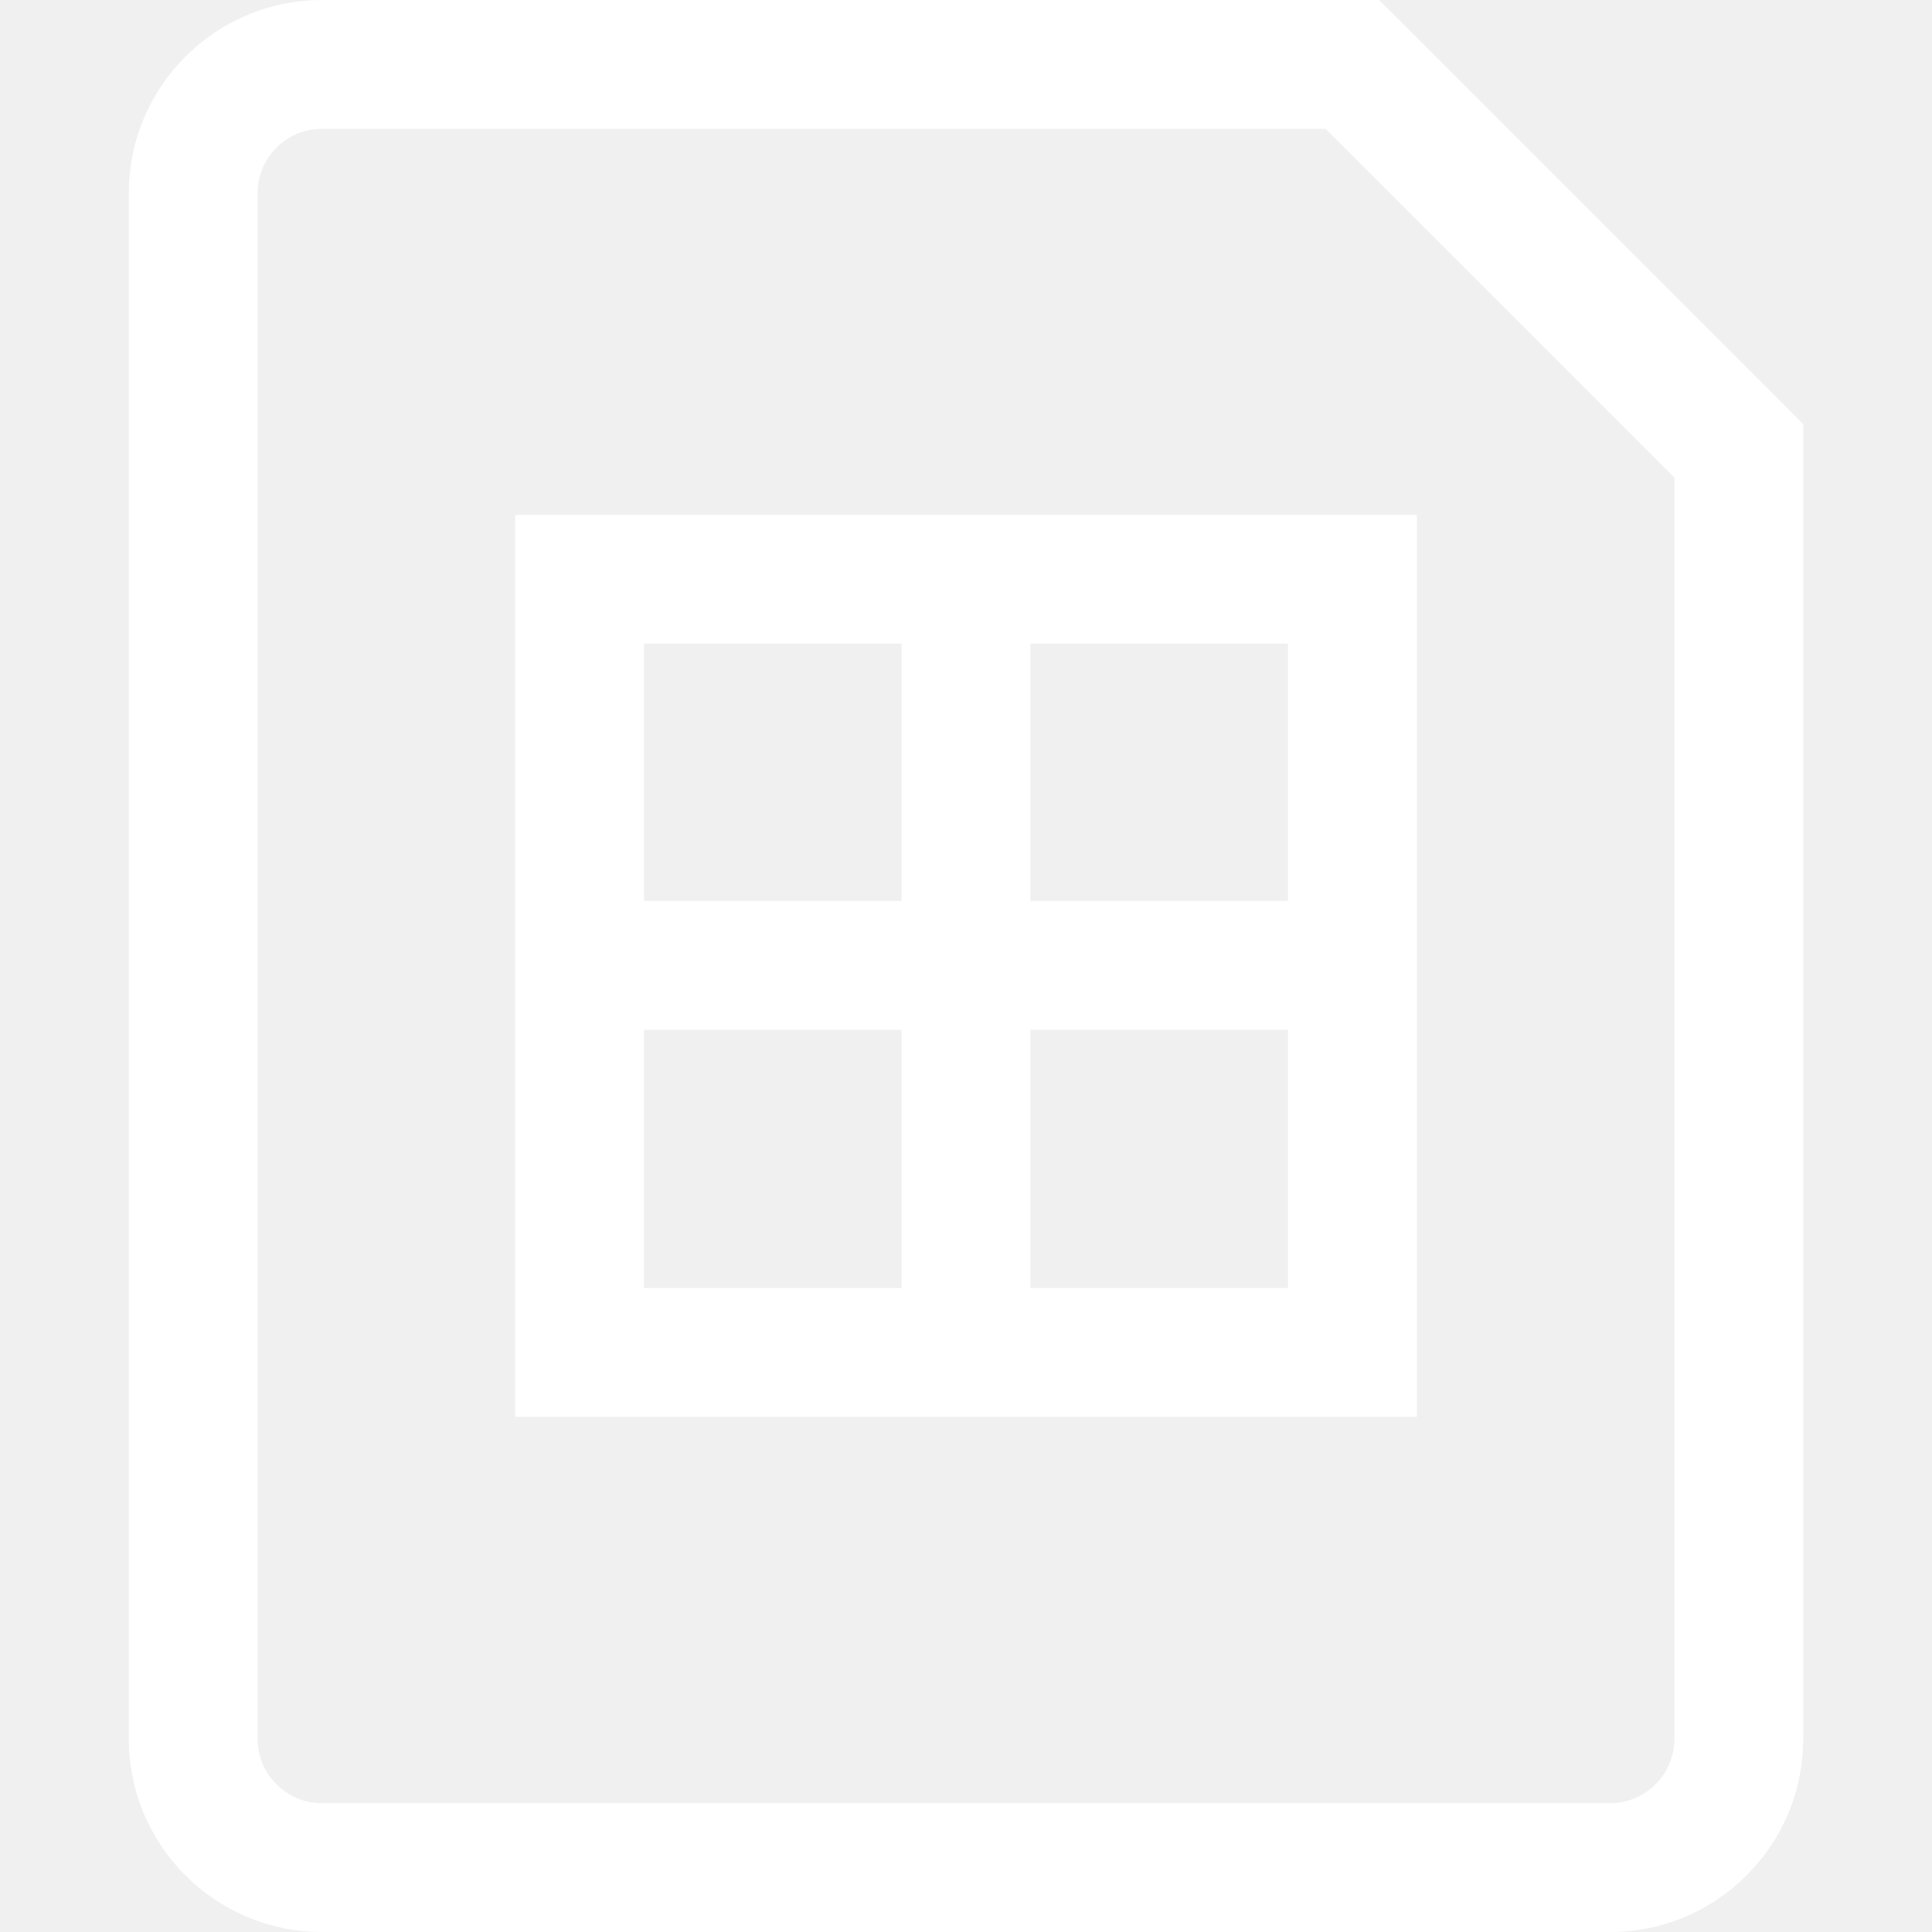
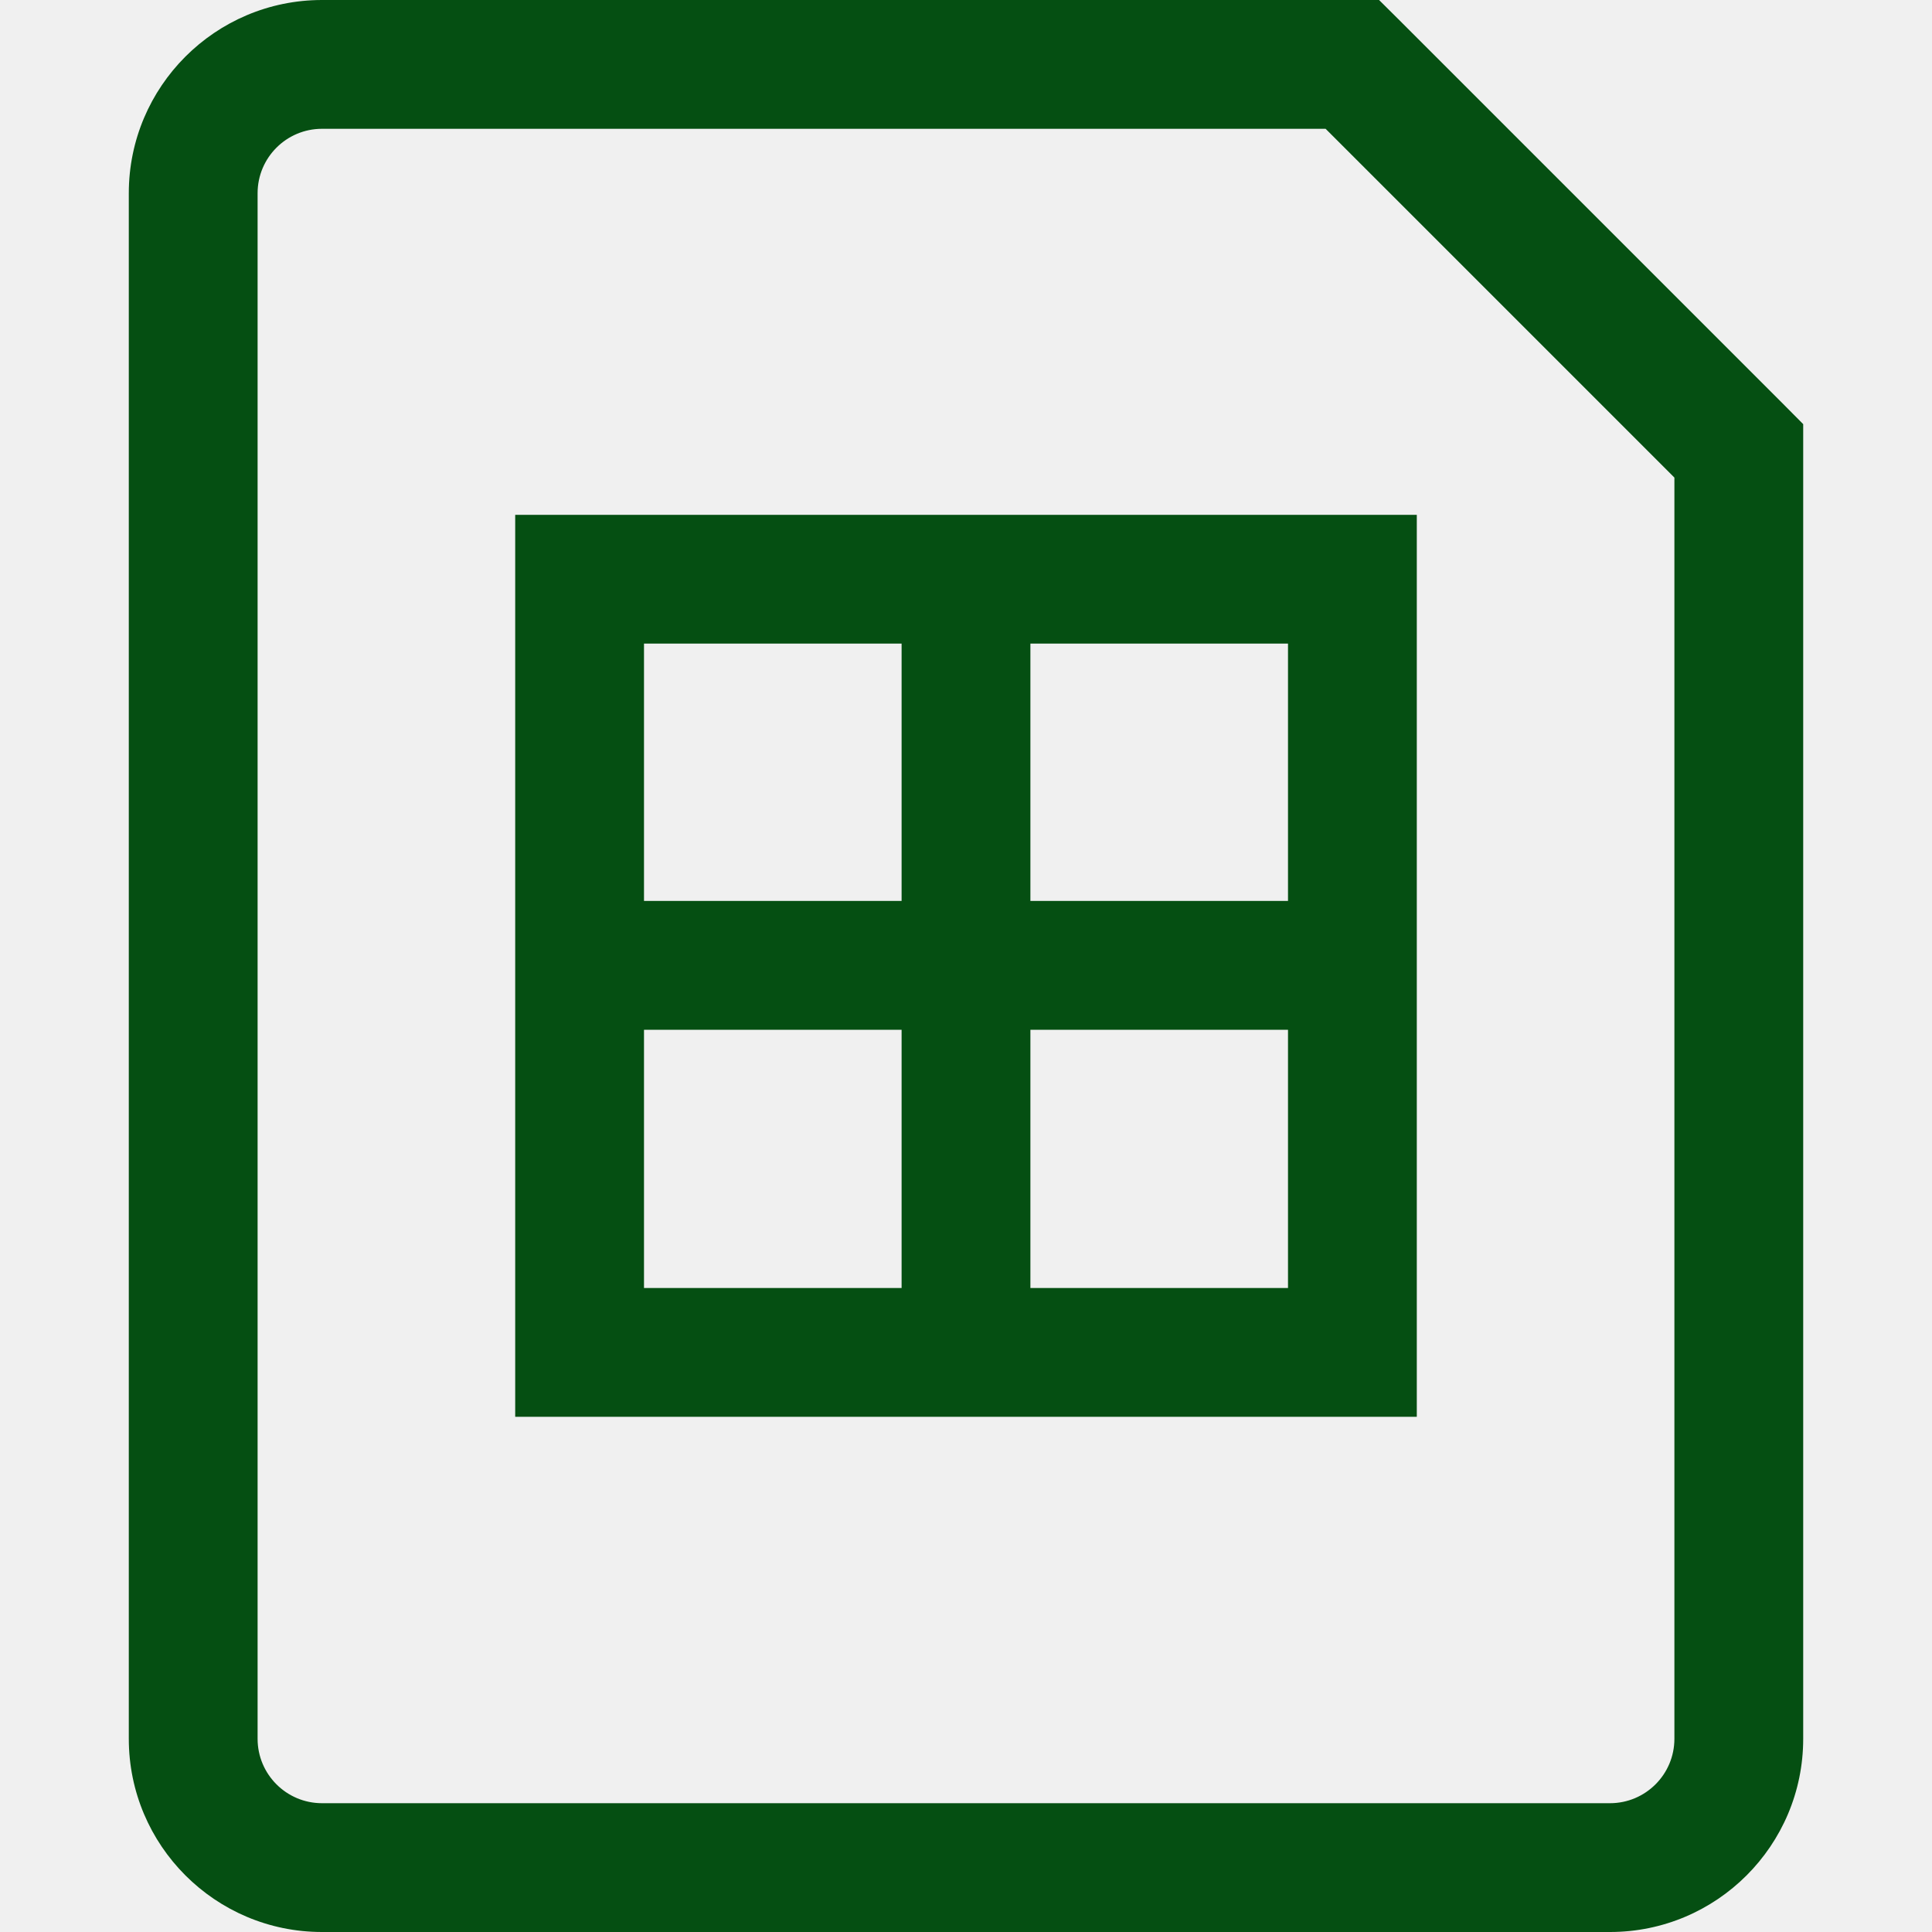
- <svg xmlns="http://www.w3.org/2000/svg" width="800px" height="800px" viewBox="0 0 15 15" fill="none">
-   <path d="M4.5 6.995H4V7.995H4.5V6.995ZM10.5 7.995H11V6.995H10.5V7.995ZM4.5 10.5H4V11H4.5V10.5ZM10.5 10.5V11H11V10.5H10.5ZM4.5 3.997H4V4.997H4.5V3.997ZM10.5 4.997H11V3.997H10.5V4.997ZM13.5 3.5H14V3.293L13.854 3.146L13.5 3.5ZM10.5 0.5L10.854 0.146L10.707 0H10.5V0.5ZM4.5 7.995H10.5V6.995H4.5V7.995ZM4.5 11H10.5V10H4.5V11ZM4.5 4.997H10.5V3.997H4.5V4.997ZM12.5 14H2.5V15H12.5V14ZM2 13.5V1.5H1V13.5H2ZM13 3.5V13.5H14V3.5H13ZM2.5 1H10.5V0H2.5V1ZM10.146 0.854L13.146 3.854L13.854 3.146L10.854 0.146L10.146 0.854ZM2.5 14C2.224 14 2 13.776 2 13.5H1C1 14.328 1.672 15 2.5 15V14ZM12.5 15C13.328 15 14 14.328 14 13.5H13C13 13.776 12.776 14 12.5 14V15ZM2 1.5C2 1.224 2.224 1 2.5 1V0C1.672 0 1 0.672 1 1.5H2ZM4 4.5V10.5H5V4.5H4ZM7 4.5V10.5H8V4.5H7ZM10 4.5V10.5H11V4.5H10Z" fill="#fff" />
+ <svg xmlns="http://www.w3.org/2000/svg" width="300px" height="300px" viewBox="0 0 15 15" fill="none">
+   <path d="M4.5 6.995H4V7.995H4.5V6.995ZM10.5 7.995H11V6.995H10.5V7.995ZM4.5 10.5H4V11H4.5V10.5ZM10.5 10.5V11H11V10.5H10.5ZM4.5 3.997H4V4.997H4.5V3.997ZM10.5 4.997H11V3.997H10.5V4.997ZM13.5 3.5H14V3.293L13.854 3.146L13.5 3.5ZM10.5 0.5L10.854 0.146L10.707 0H10.5V0.5ZM4.5 7.995H10.5V6.995H4.5V7.995ZM4.5 11H10.5V10H4.5V11ZM4.5 4.997H10.5V3.997H4.5V4.997ZM12.5 14H2.5V15H12.5V14ZM2 13.5V1.5H1V13.5H2ZM13 3.5V13.5H14V3.5H13ZM2.5 1H10.5V0H2.5V1ZM10.146 0.854L13.146 3.854L13.854 3.146L10.854 0.146L10.146 0.854ZM2.5 14C2.224 14 2 13.776 2 13.5H1C1 14.328 1.672 15 2.5 15V14ZM12.5 15C13.328 15 14 14.328 14 13.5H13C13 13.776 12.776 14 12.5 14V15ZM2 1.5C2 1.224 2.224 1 2.5 1V0C1.672 0 1 0.672 1 1.5H2ZM4 4.5V10.5H5V4.5H4ZM7 4.5V10.5H8V4.5H7ZM10 4.5V10.5H11V4.5H10Z" fill="#054f12" />
</svg>
